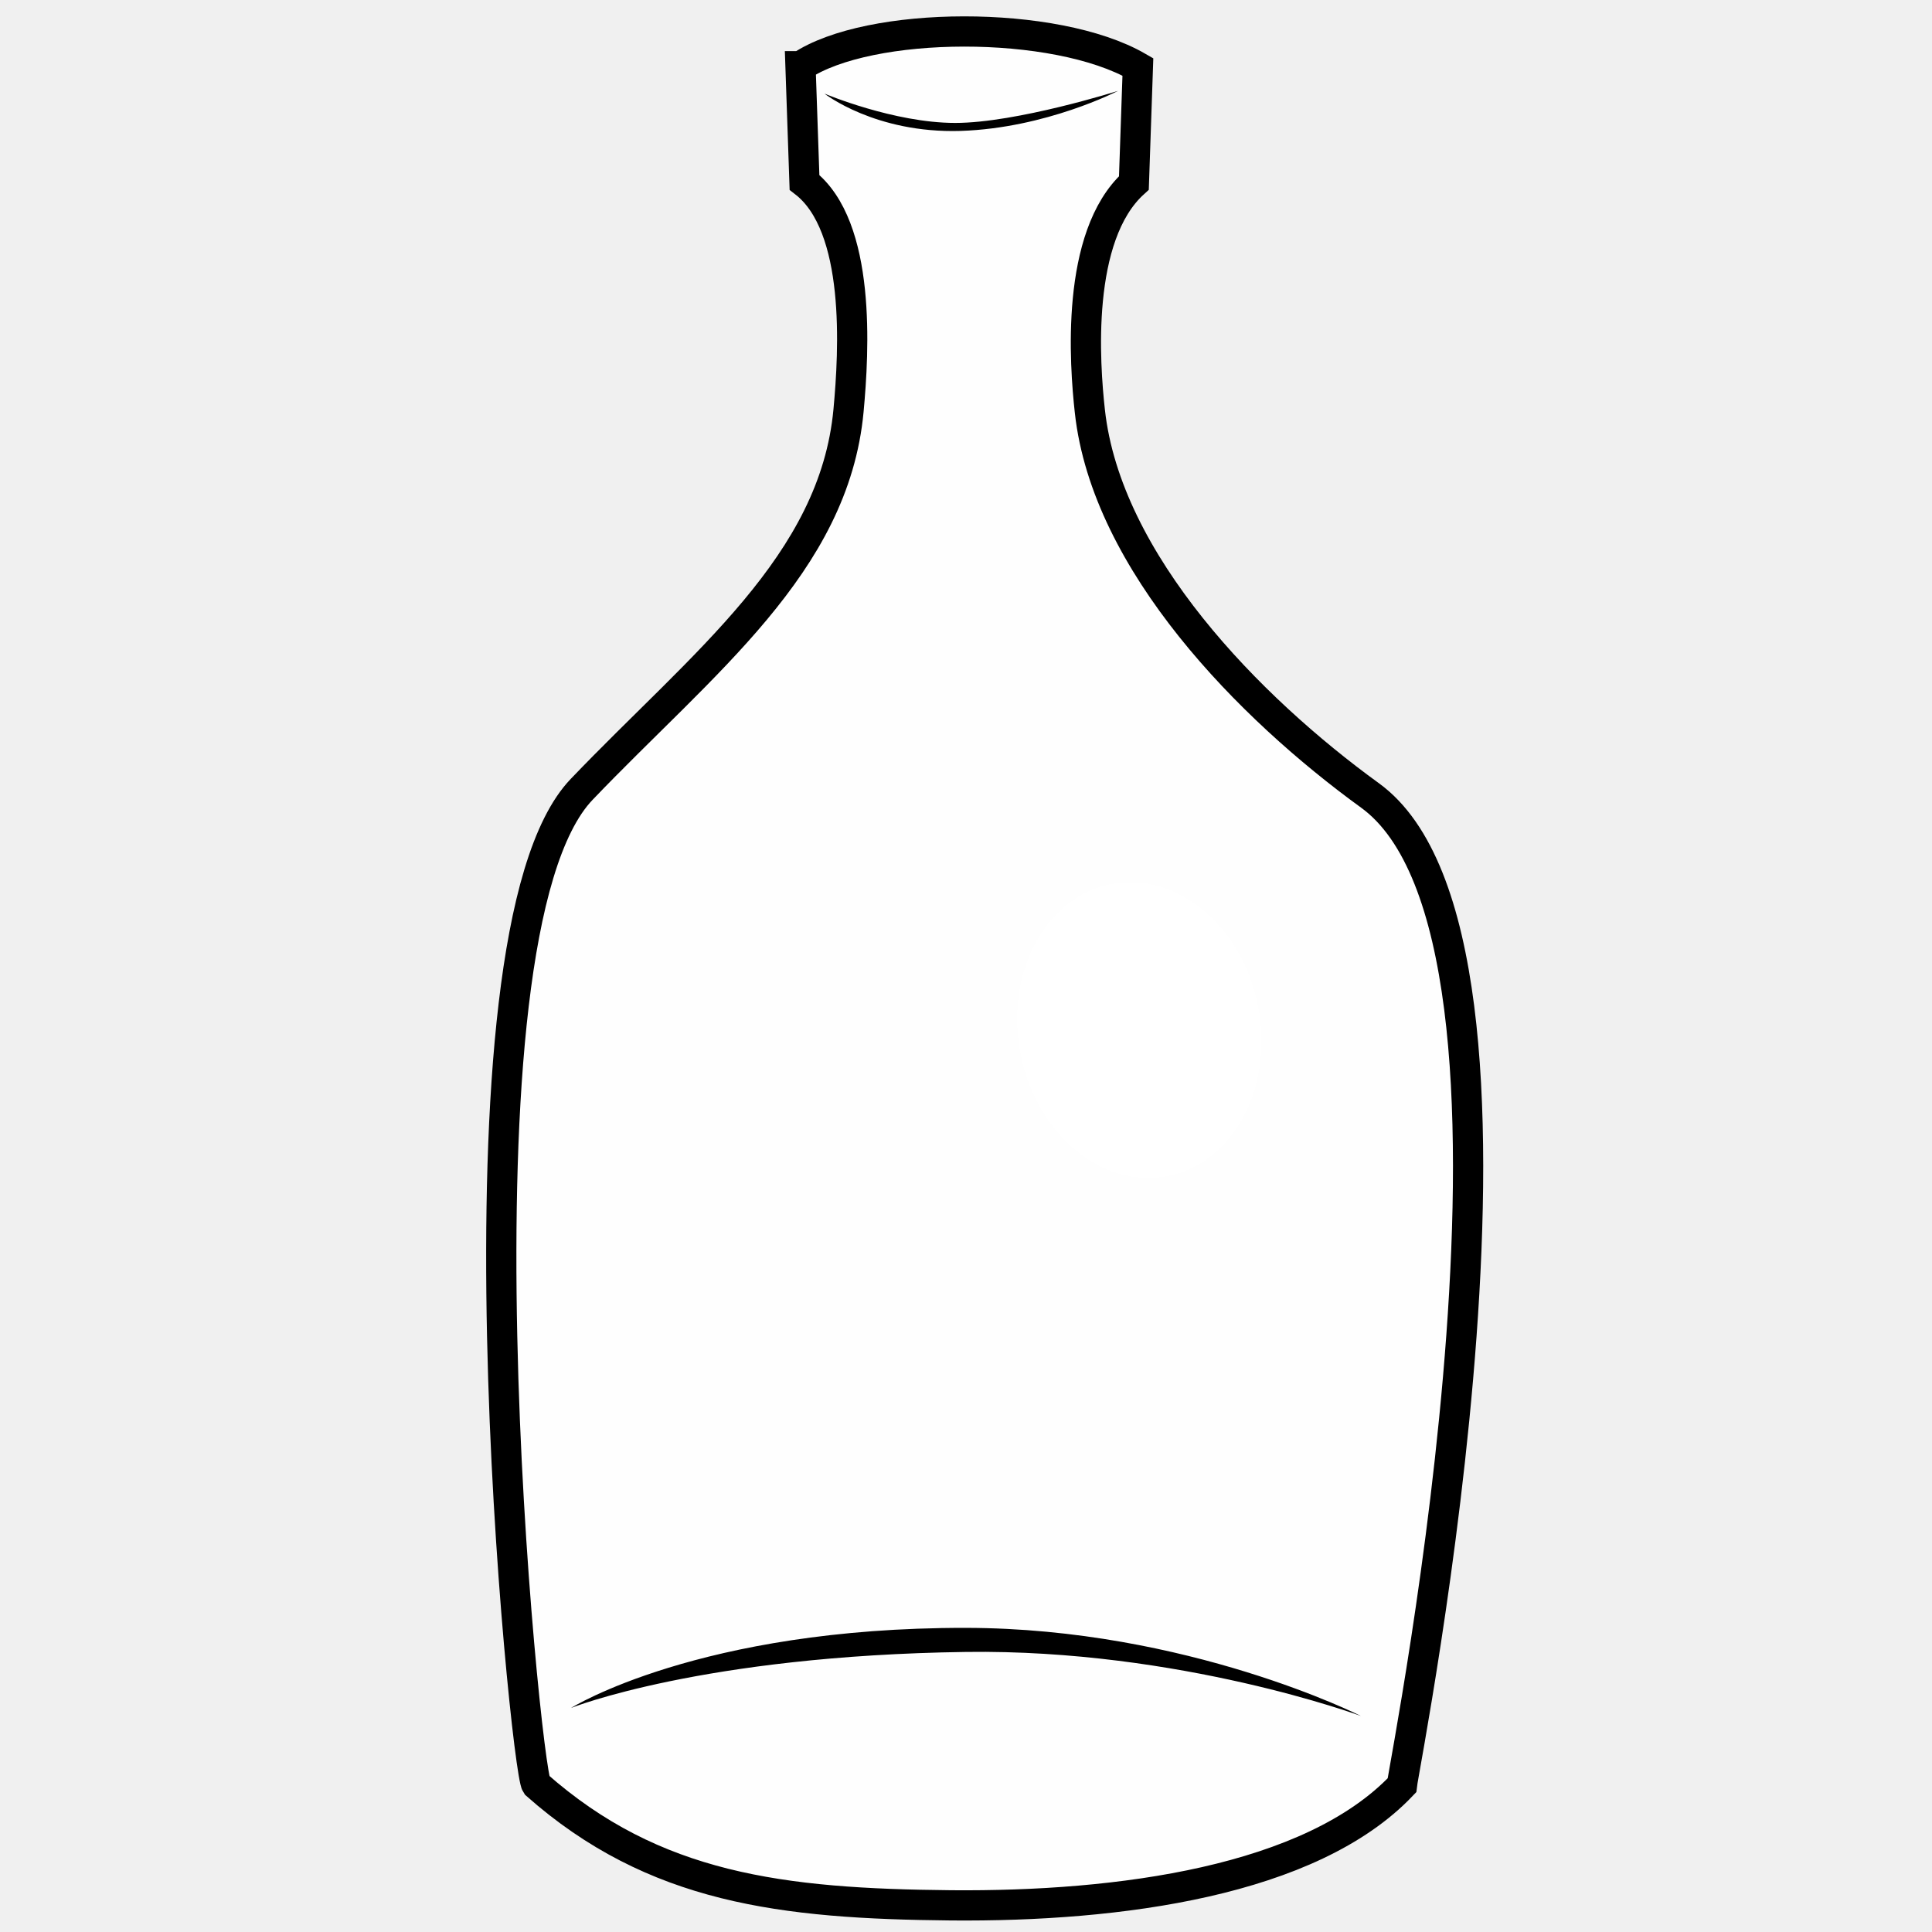
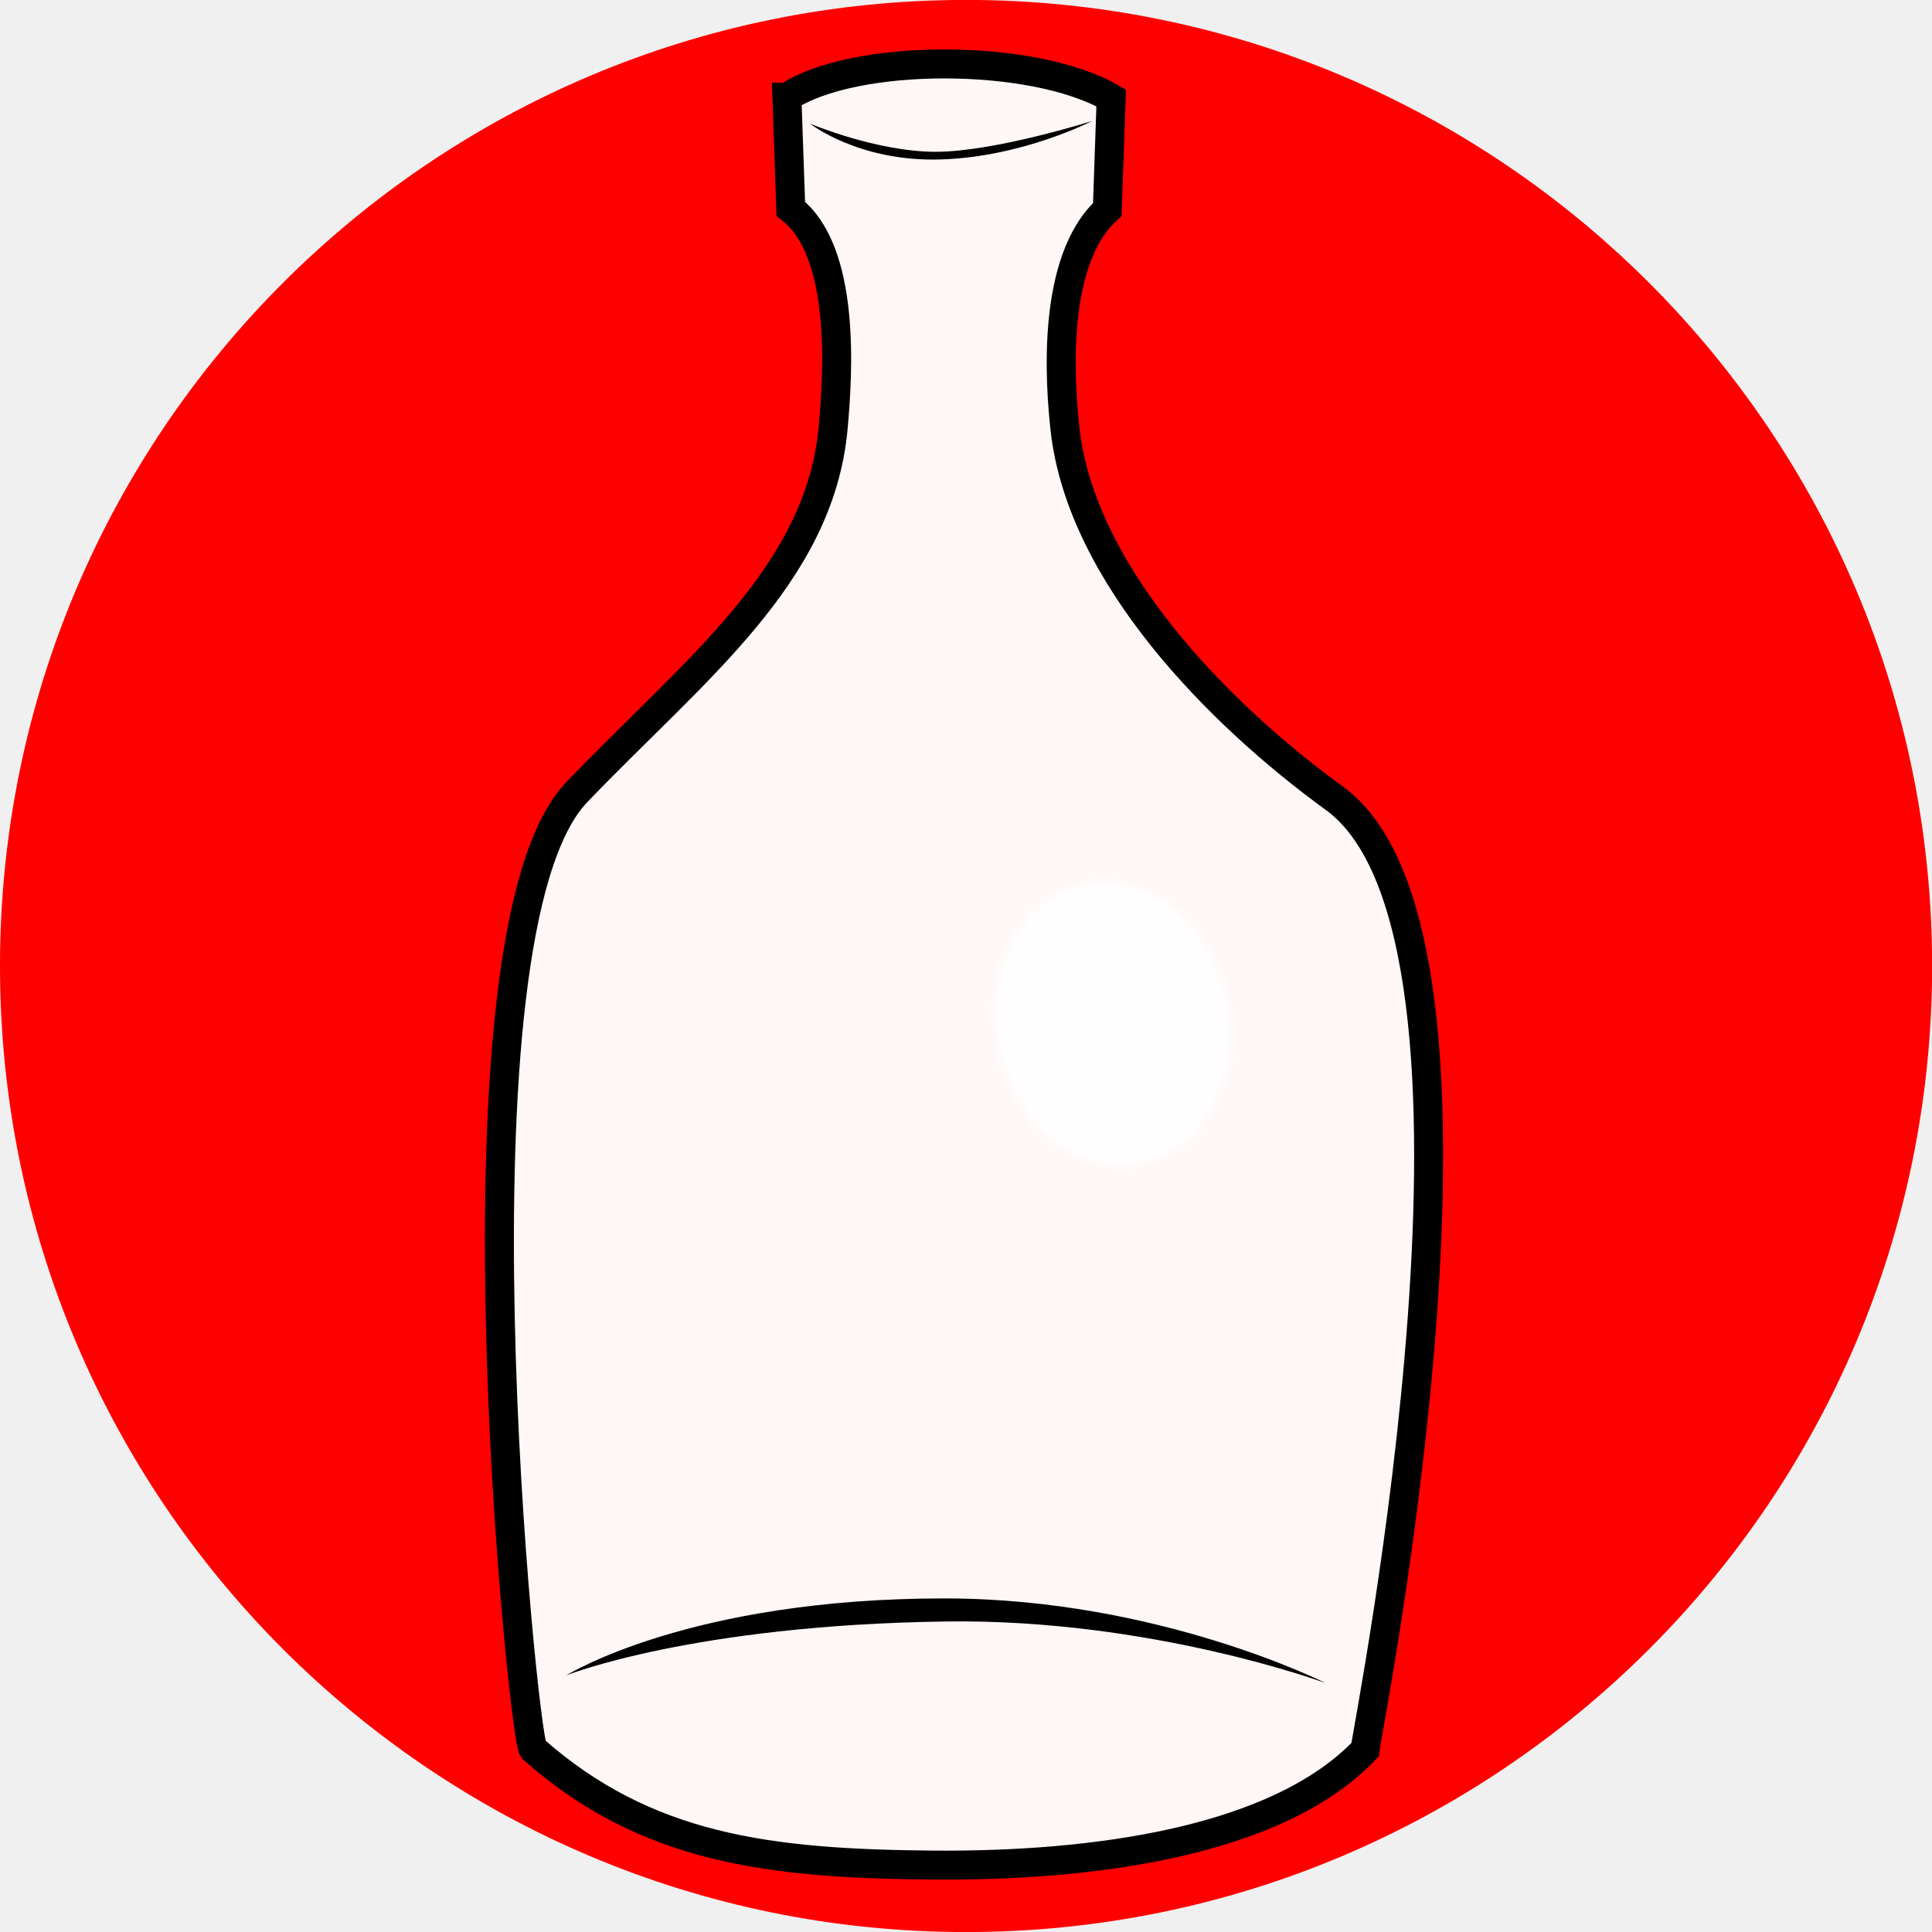
<svg xmlns="http://www.w3.org/2000/svg" width="64" height="64" viewBox="0 0 16.933 16.933" version="1.1" id="svg8">
  <defs id="defs2">
    <filter style="color-interpolation-filters:sRGB" id="filter11997" x="-0.06" width="1.119" y="-0.049" height="1.099">
      <feGaussianBlur stdDeviation="0.054" id="feGaussianBlur11999" />
    </filter>
  </defs>
  <g id="layer1" transform="translate(0,-280.0666)">
-     <path style="fill:#ffffff;fill-opacity:0.945;stroke:#000000;stroke-width:0.265;stroke-linecap:butt;stroke-linejoin:miter;stroke-miterlimit:4;stroke-dasharray:none;stroke-opacity:1;opacity:1" d="m 7.016,280.647 0.035,1.018 c 0.498,0.386 0.434,1.479 0.386,1.999 -0.125,1.349 -1.277,2.211 -2.339,3.321 -1.233,1.288 -0.493,8.588 -0.397,8.723 1.031,0.912 2.155,1.044 3.634,1.058 1.472,0.013 3.153,-0.211 3.952,-1.052 0.023,-0.207 1.462,-7.413 -0.28,-8.676 -1.055,-0.765 -2.31,-2.04 -2.455,-3.368 -0.045,-0.407 -0.13,-1.533 0.386,-2 l 0.035,-1.017 c -0.723,-0.418 -2.356,-0.408 -2.956,-0.006 z" id="path1548" />
-     <path style="fill:#000000;stroke:none;stroke-width:0.265px;stroke-linecap:butt;stroke-linejoin:miter;stroke-opacity:1" d="m 8.466,294.334 c 1.941,0.003 3.461,0.772 3.461,0.772 0,0 -1.588,-0.587 -3.461,-0.561 -2.315,0.032 -3.461,0.491 -3.461,0.491 0,0 1.122,-0.705 3.461,-0.702 z" id="path1572" />
-     <path style="fill:#000000;stroke:none;stroke-width:0.265px;stroke-linecap:butt;stroke-linejoin:miter;stroke-opacity:1" d="m 7.226,280.887 c 0,0 0.608,0.257 1.146,0.257 0.538,0 1.427,-0.281 1.427,-0.281 0,0 -0.631,0.327 -1.38,0.351 -0.748,0.023 -1.193,-0.327 -1.193,-0.327 z" id="path2820" />
-     <ellipse style="opacity:0.89;fill:#ffffff;fill-opacity:1;stroke:none;stroke-width:0.286;stroke-miterlimit:4;stroke-dasharray:none;filter:url(#filter11997)" id="path3500" cx="-23.362" cy="289.161" rx="1.074" ry="1.312" transform="matrix(0.9968429,-0.07939895,0.1150704,0.9933573,0,0)" />
+     <circle style="opacity:1;vector-effect:none;fill:#ff0000;fill-opacity:1;fill-rule:evenodd;stroke:none;stroke-width:0.028;stroke-linecap:butt;stroke-linejoin:miter;stroke-miterlimit:15.2;stroke-dasharray:none;stroke-dashoffset:0;stroke-opacity:1" id="path839" cx="8.467" cy="288.533" r="8.467" />
+     <path style="opacity:1;fill:#ffffff;fill-opacity:0.962;stroke:#000000;stroke-width:0.254;stroke-linecap:butt;stroke-linejoin:miter;stroke-miterlimit:4;stroke-dasharray:none;stroke-opacity:1" d="m 6.897,280.919 0.034,0.978 c 0.479,0.371 0.417,1.421 0.371,1.922 -0.12,1.297 -1.227,2.125 -2.248,3.192 -1.185,1.238 -0.473,8.255 -0.382,8.385 0.991,0.877 2.072,1.004 3.493,1.017 1.415,0.013 3.031,-0.203 3.799,-1.011 0.022,-0.199 1.405,-7.126 -0.27,-8.34 -1.014,-0.736 -2.22,-1.961 -2.36,-3.237 -0.043,-0.392 -0.125,-1.473 0.371,-1.922 l 0.034,-0.978 c -0.695,-0.401 -2.265,-0.392 -2.841,-0.006 z" id="path1548" />
+     <path style="fill:#000000;stroke:none;stroke-width:0.254px;stroke-linecap:butt;stroke-linejoin:miter;stroke-opacity:1" d="m 8.291,294.076 c 1.866,0.003 3.327,0.742 3.327,0.742 0,0 -1.526,-0.565 -3.327,-0.54 -2.226,0.031 -3.327,0.472 -3.327,0.472 0,0 1.079,-0.678 3.327,-0.674 z" id="path1572" />
+     <path style="fill:#000000;stroke:none;stroke-width:0.254px;stroke-linecap:butt;stroke-linejoin:miter;stroke-opacity:1" d="m 7.099,281.15 c 0,0 0.584,0.247 1.102,0.247 0.517,0 1.371,-0.27 1.371,-0.27 0,0 -0.607,0.315 -1.326,0.337 C 7.526,281.487 7.099,281.15 7.099,281.15 Z" id="path2820" />
+     <ellipse style="opacity:0.89;fill:#ffffff;fill-opacity:1;stroke:none;stroke-width:0.286;stroke-miterlimit:4;stroke-dasharray:none;filter:url(#filter11997)" id="path3500" cx="-23.362" cy="289.161" rx="1.074" ry="1.312" transform="matrix(0.9582194,-0.07632256,0.1106119,0.9548689,0.1528629,11.14623)" />
  </g>
</svg>
